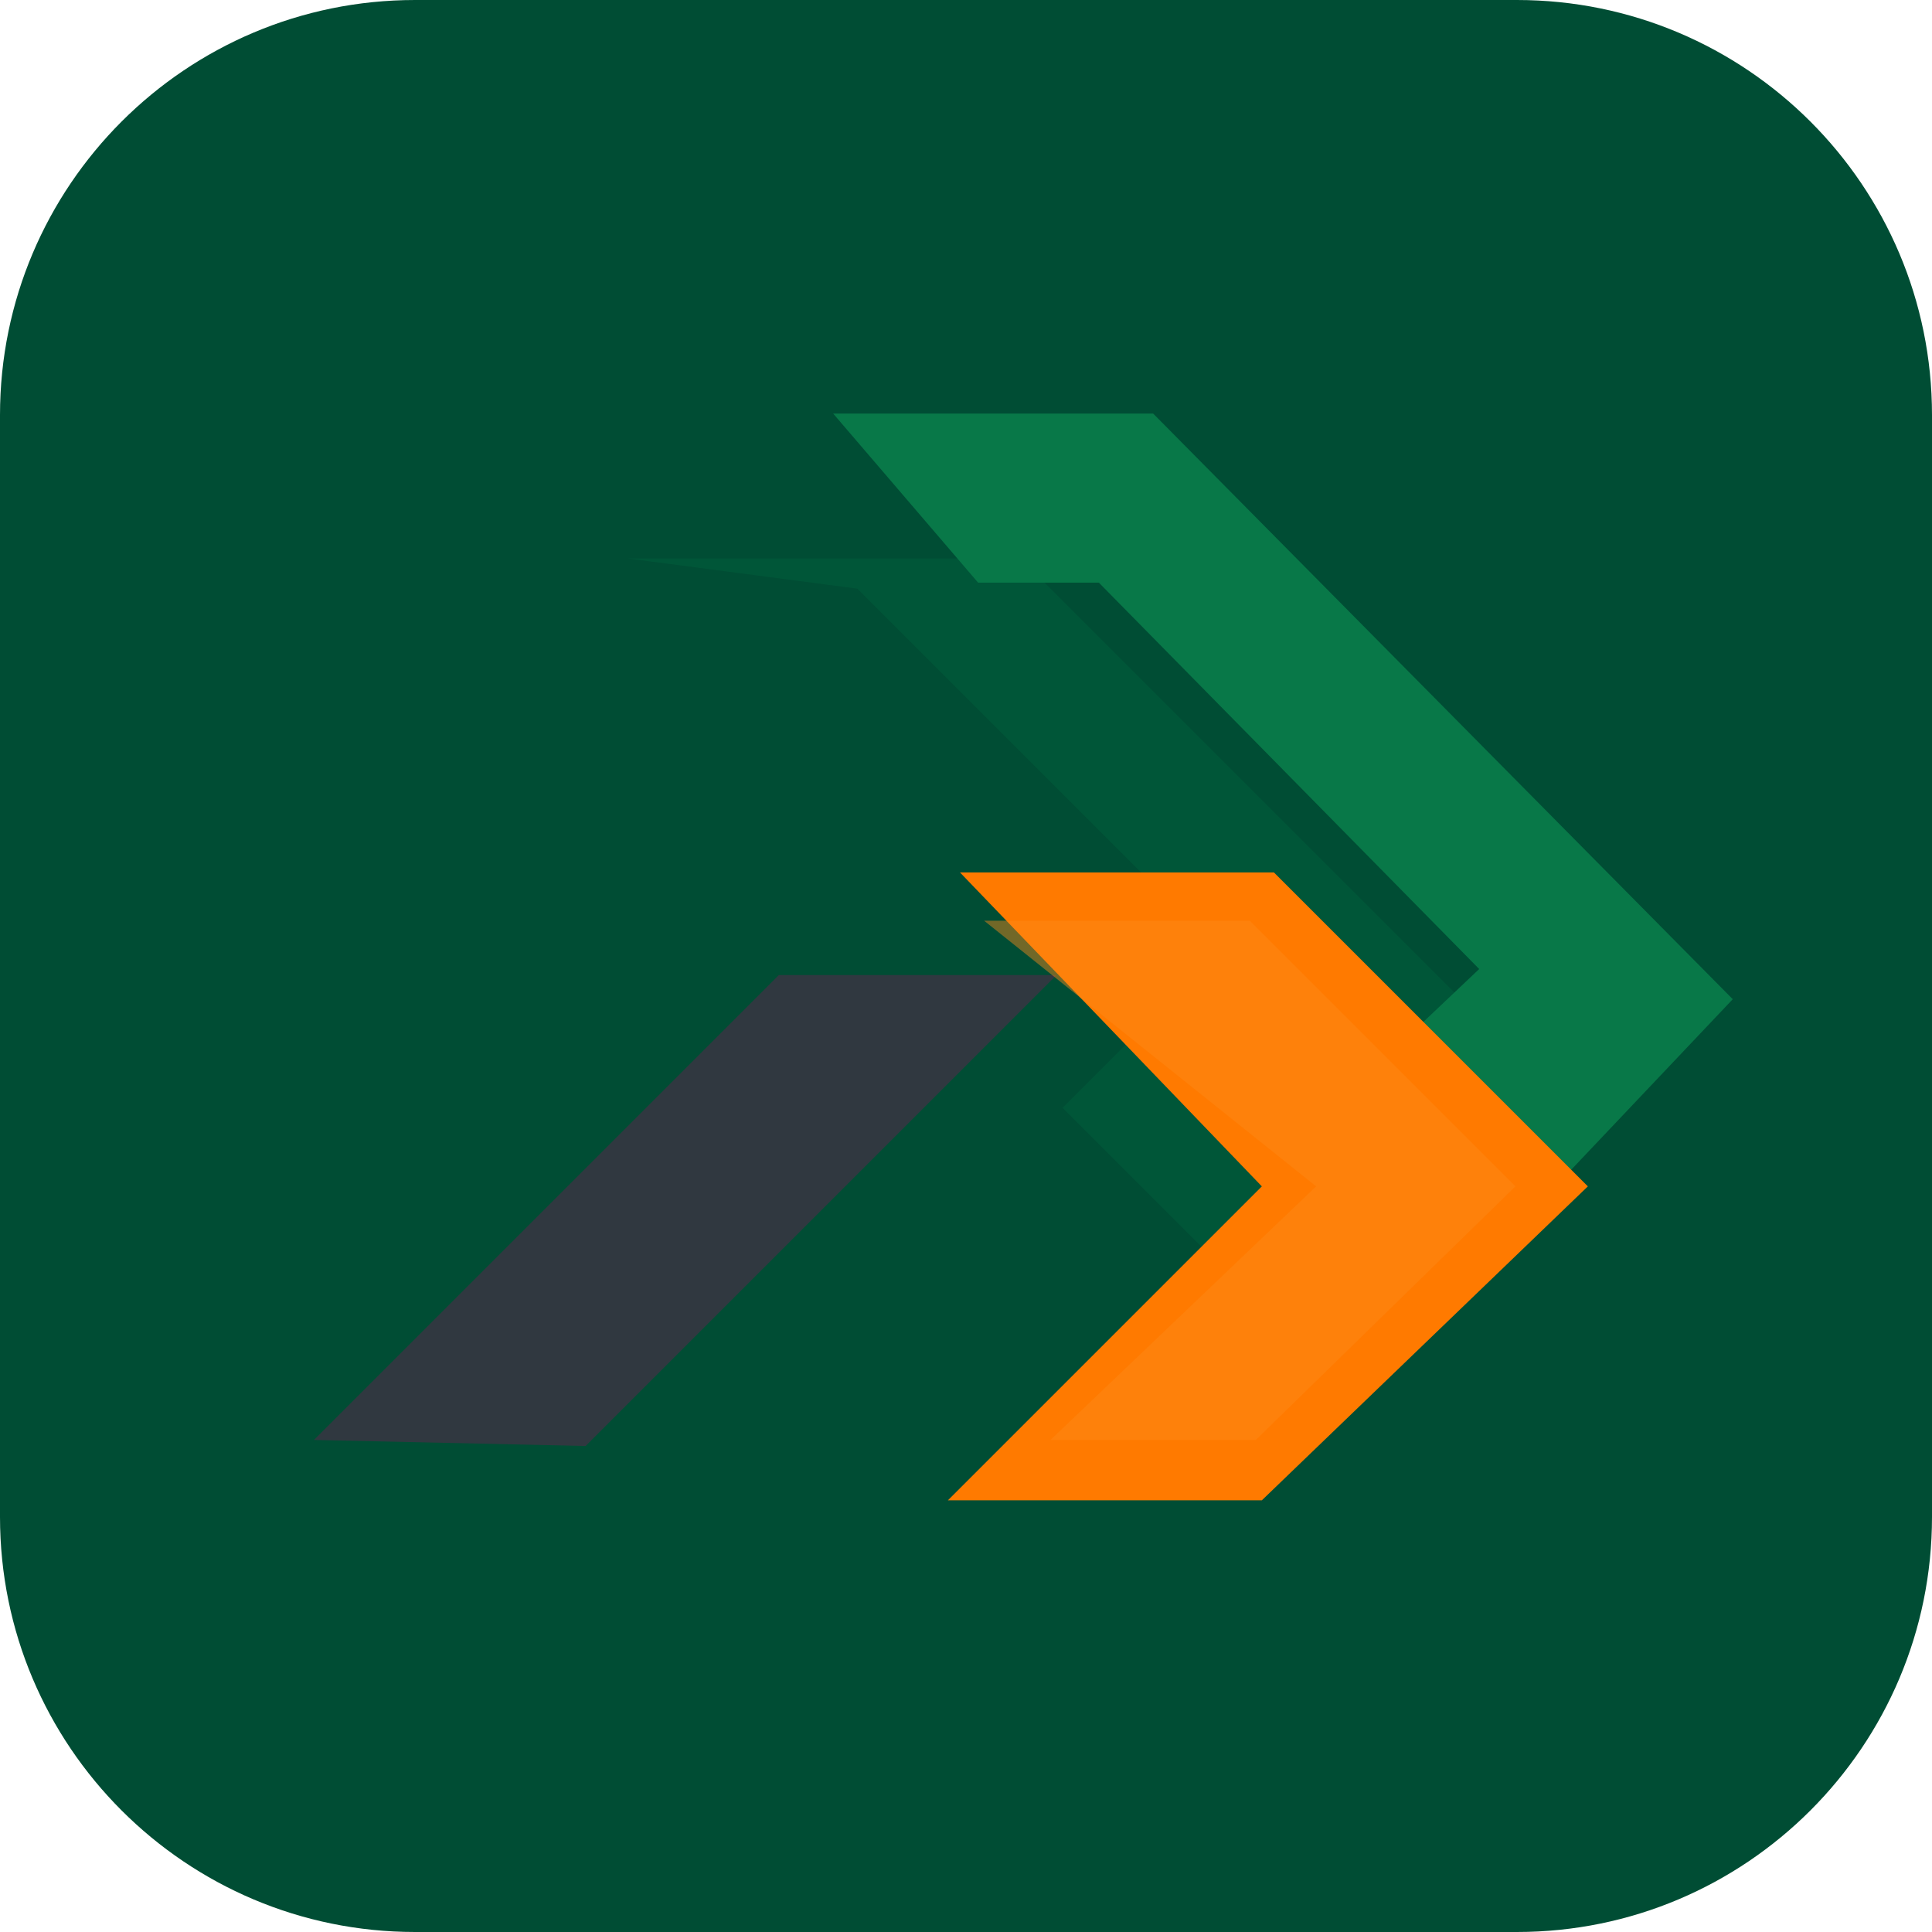
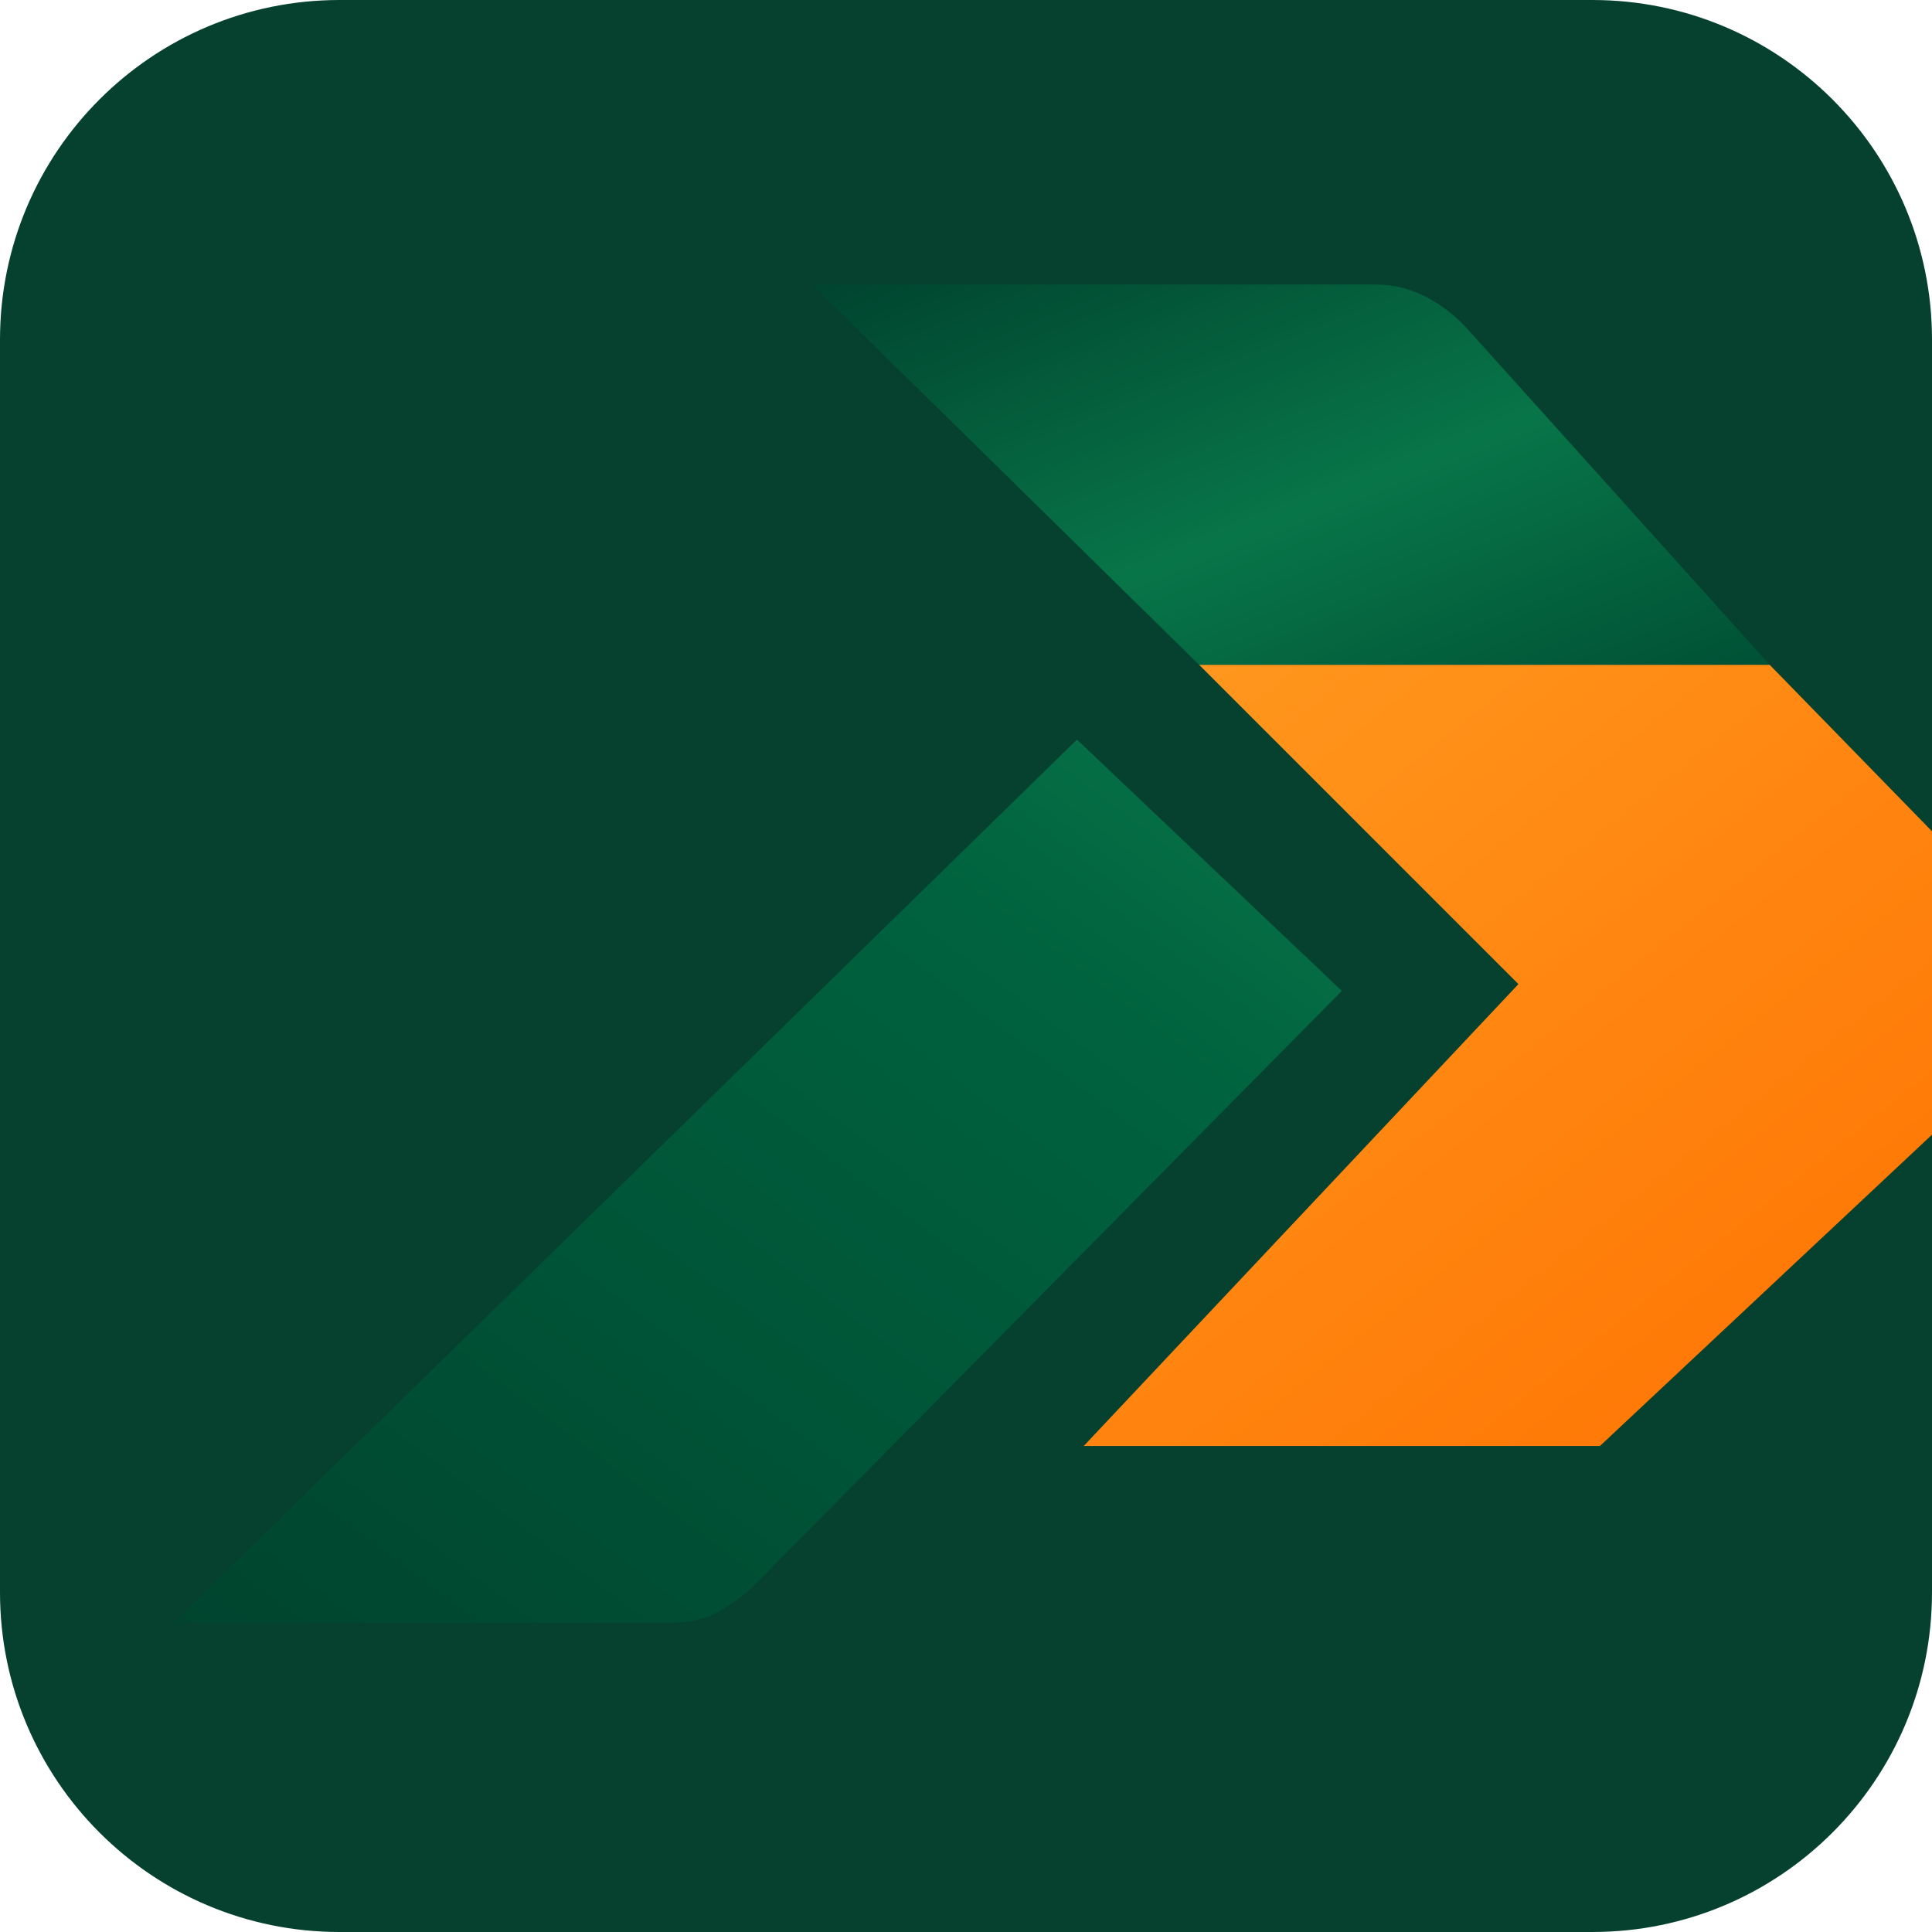
- <svg xmlns="http://www.w3.org/2000/svg" width="256" height="256" viewBox="0 0 256 256" role="img" aria-label="Знак БКМ">
-   <rect width="256" height="256" rx="55" fill="#004D34" />
-   <g transform="translate(24 30) scale(.8)">
-     <g id="bkm-mark">
-       <path d="M22 201 L99 124 L145 124 L105 164 L67 202 Z" fill="#303840" />
-       <path d="M74 55 L139 55 L216 132 L174 174 L146 146 L172 120 L112 60 Z" fill="#005638" />
-       <path d="M108 31 L161 31 L257 128 L221 166 L196 141 L215 123 L152 59 L132 59 Z" fill="#087848" />
-       <path d="M129 107 L181 107 L233 159 L179 211 L127 211 L179 159 Z" fill="#FF7A00" />
-       <path d="M133 115 L177 115 L221 159 L178 201 L144 201 L188 159 Z" fill="#FC8A19" opacity=".45" />
-     </g>
+ <svg xmlns="http://www.w3.org/2000/svg" width="256" height="256" viewBox="0 0 256 256" role="img" aria-label="БКМ">
+   <rect width="256" height="256" rx="45" fill="#06412F" />
+   <g transform="translate(5 17) scale(.90)">
+     <defs>
+       <linearGradient id="greenTop" x1="0" y1="0" x2="1" y2="1">
+         <stop stop-color="#00442F" />
+         <stop offset=".55" stop-color="#087548" />
+         <stop offset="1" stop-color="#005135" />
+       </linearGradient>
+       <linearGradient id="greenBase" x1="0" y1="1" x2="1" y2="0">
+         <stop stop-color="#00442E" />
+         <stop offset=".75" stop-color="#00633F" />
+         <stop offset="1" stop-color="#0A774A" />
+       </linearGradient>
+       <linearGradient id="orange" x1="0" y1="0" x2="1" y2="1">
+         <stop stop-color="#FF991F" />
+         <stop offset="1" stop-color="#FF7000" />
+       </linearGradient>
+     </defs>
+     <path d="M114 23 H197 Q204 23 210 29 L255 79 H171 Z" fill="url(#greenTop)" />
+     <path d="M153 90 L192 127 L106 214 Q100 220 94 220 H20 Z" fill="url(#greenBase)" />
+     <path d="M171 79 H255 L294 119 Q300 125 294 134 L230 194 H154 L218 126 Z" fill="url(#orange)" />
  </g>
</svg>
